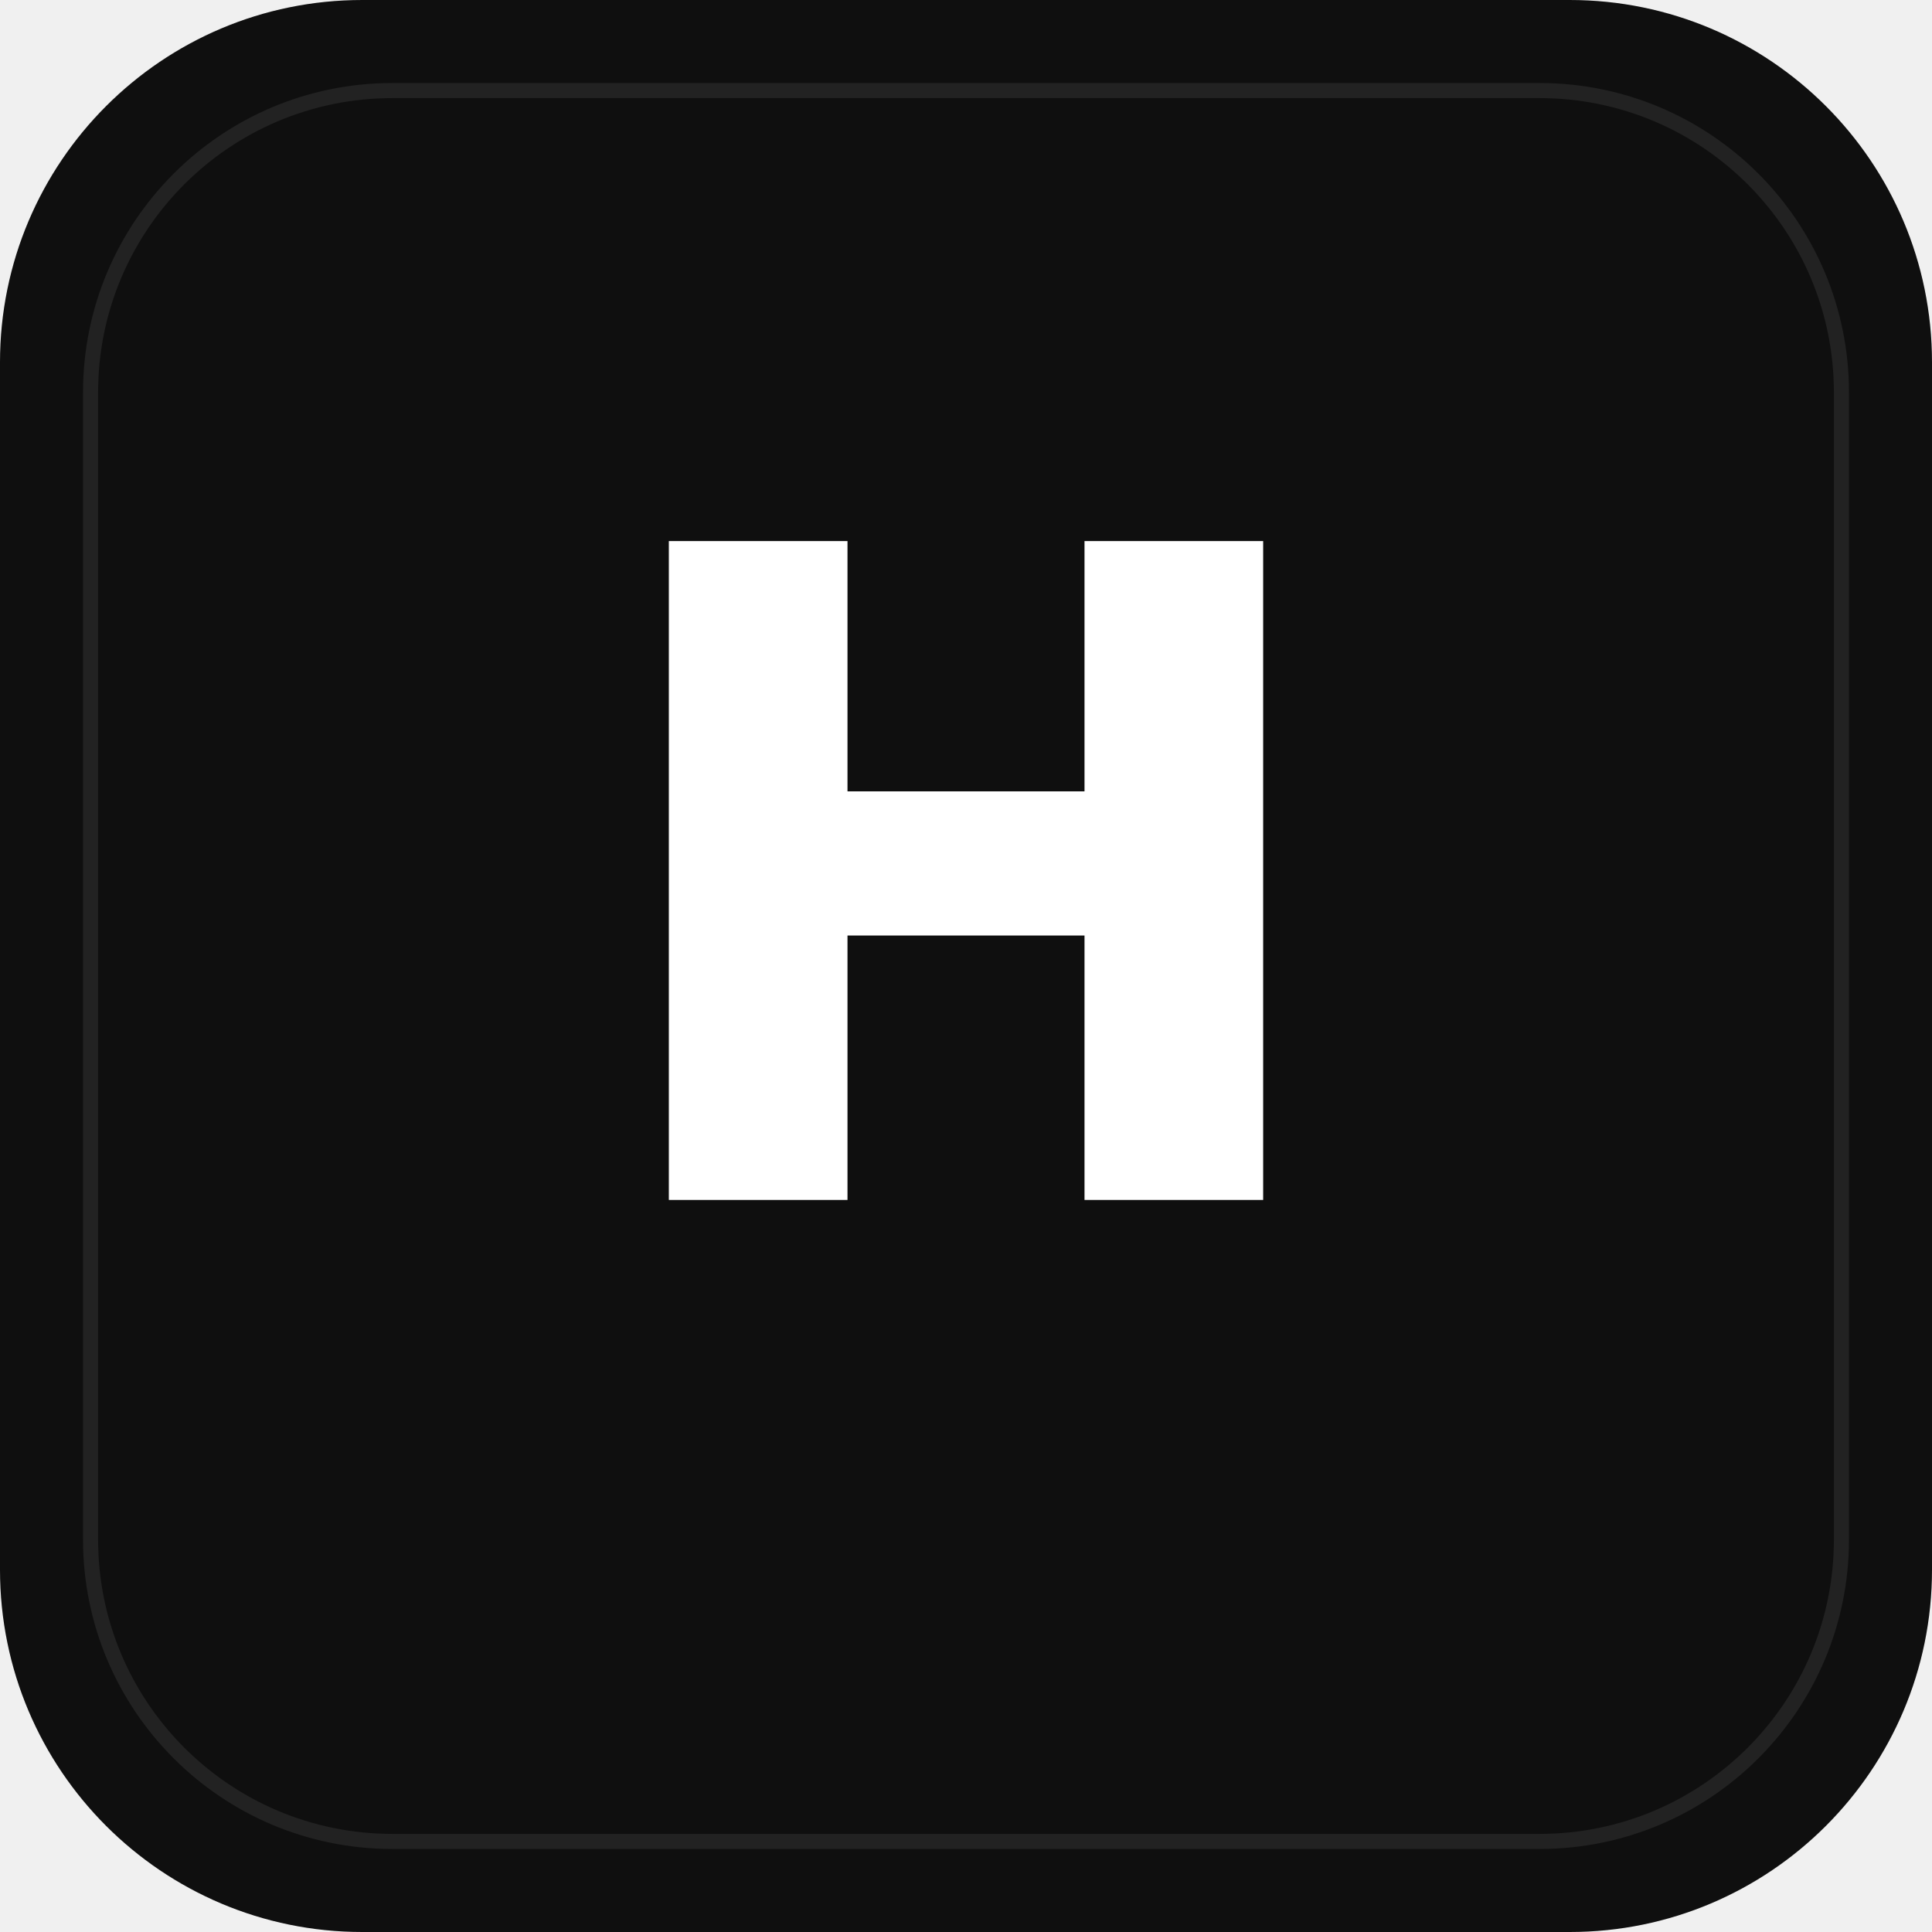
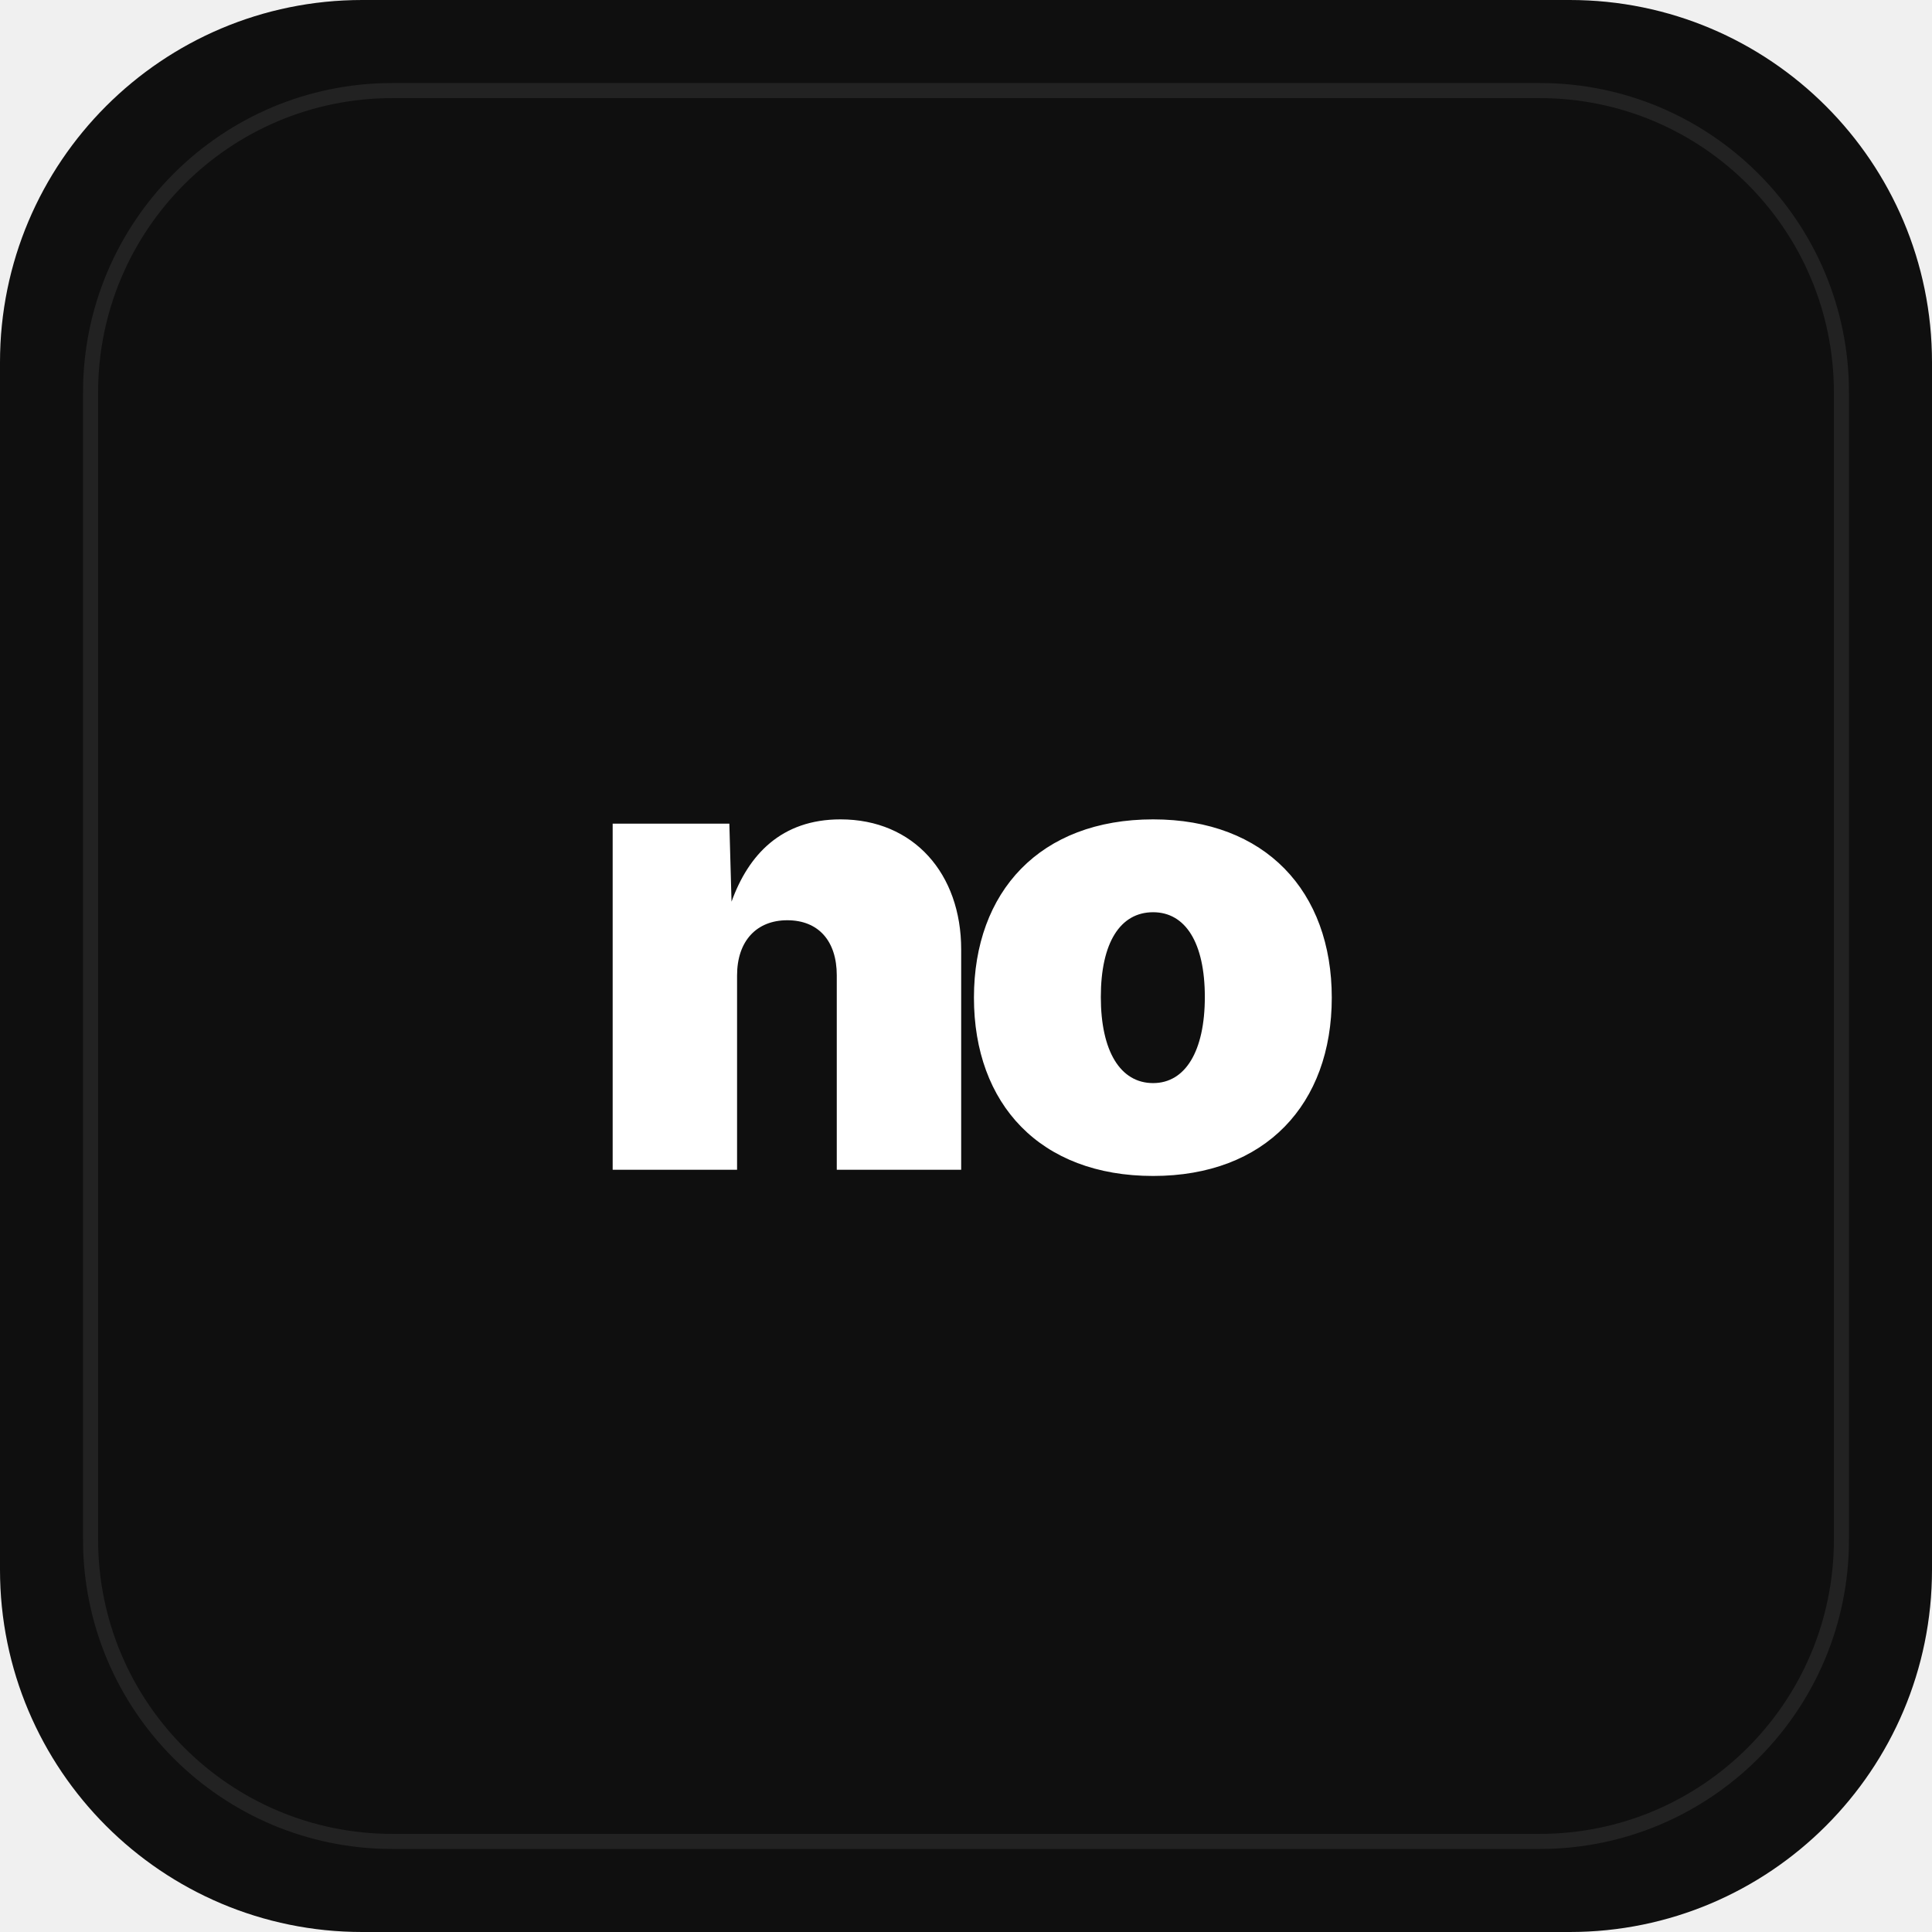
<svg xmlns="http://www.w3.org/2000/svg" width="512" height="512" viewBox="0 0 512 512" fill="none">
  <rect width="512" height="512" rx="96" fill="#0f0f0f" />
  <rect x="24" y="24" width="464" height="464" rx="80" stroke="#ffffff" stroke-opacity="0.08" stroke-width="4" />
-   <text x="256" y="318" text-anchor="middle" font-family="system-ui, -apple-system, BlinkMacSystemFont, sans-serif" font-size="240" font-weight="900" fill="#ffffff" letter-spacing="-0.04em">Н</text>
+   <text x="256" y="310" text-anchor="middle" font-family="system-ui, -apple-system, BlinkMacSystemFont, sans-serif" font-size="168" font-weight="900" fill="#ffffff" letter-spacing="-0.06em">no</text>
</svg>
